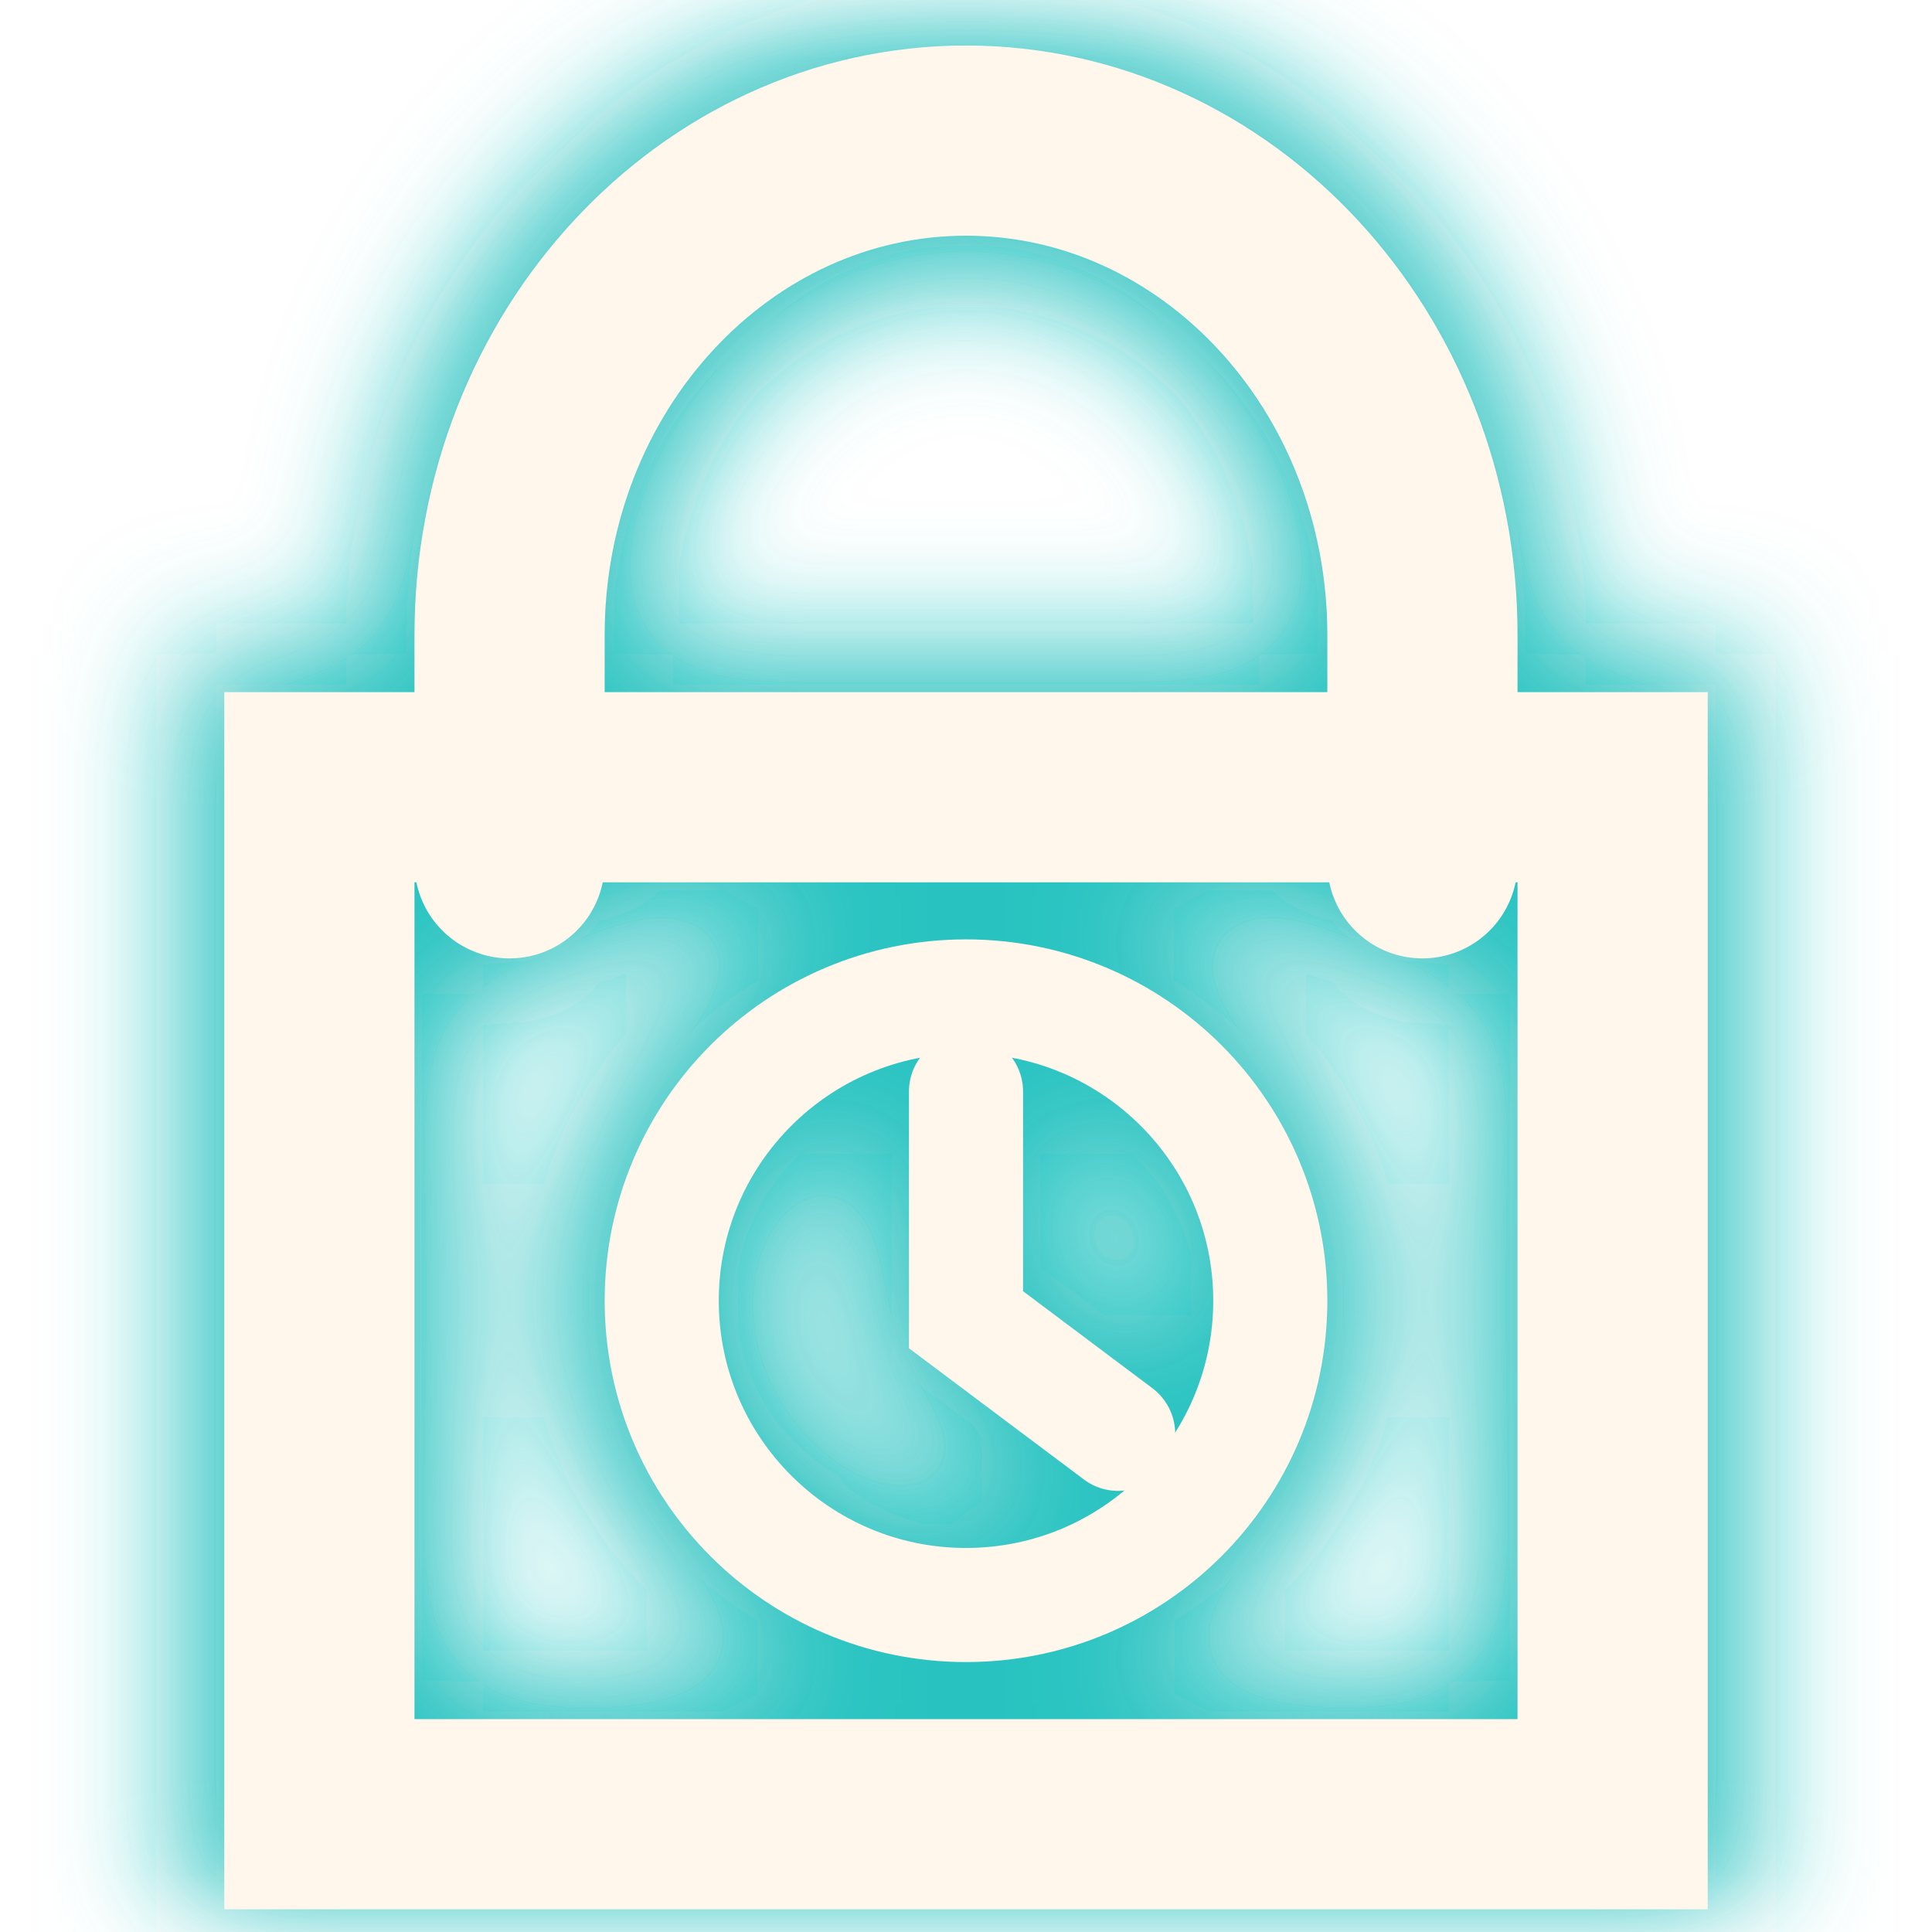
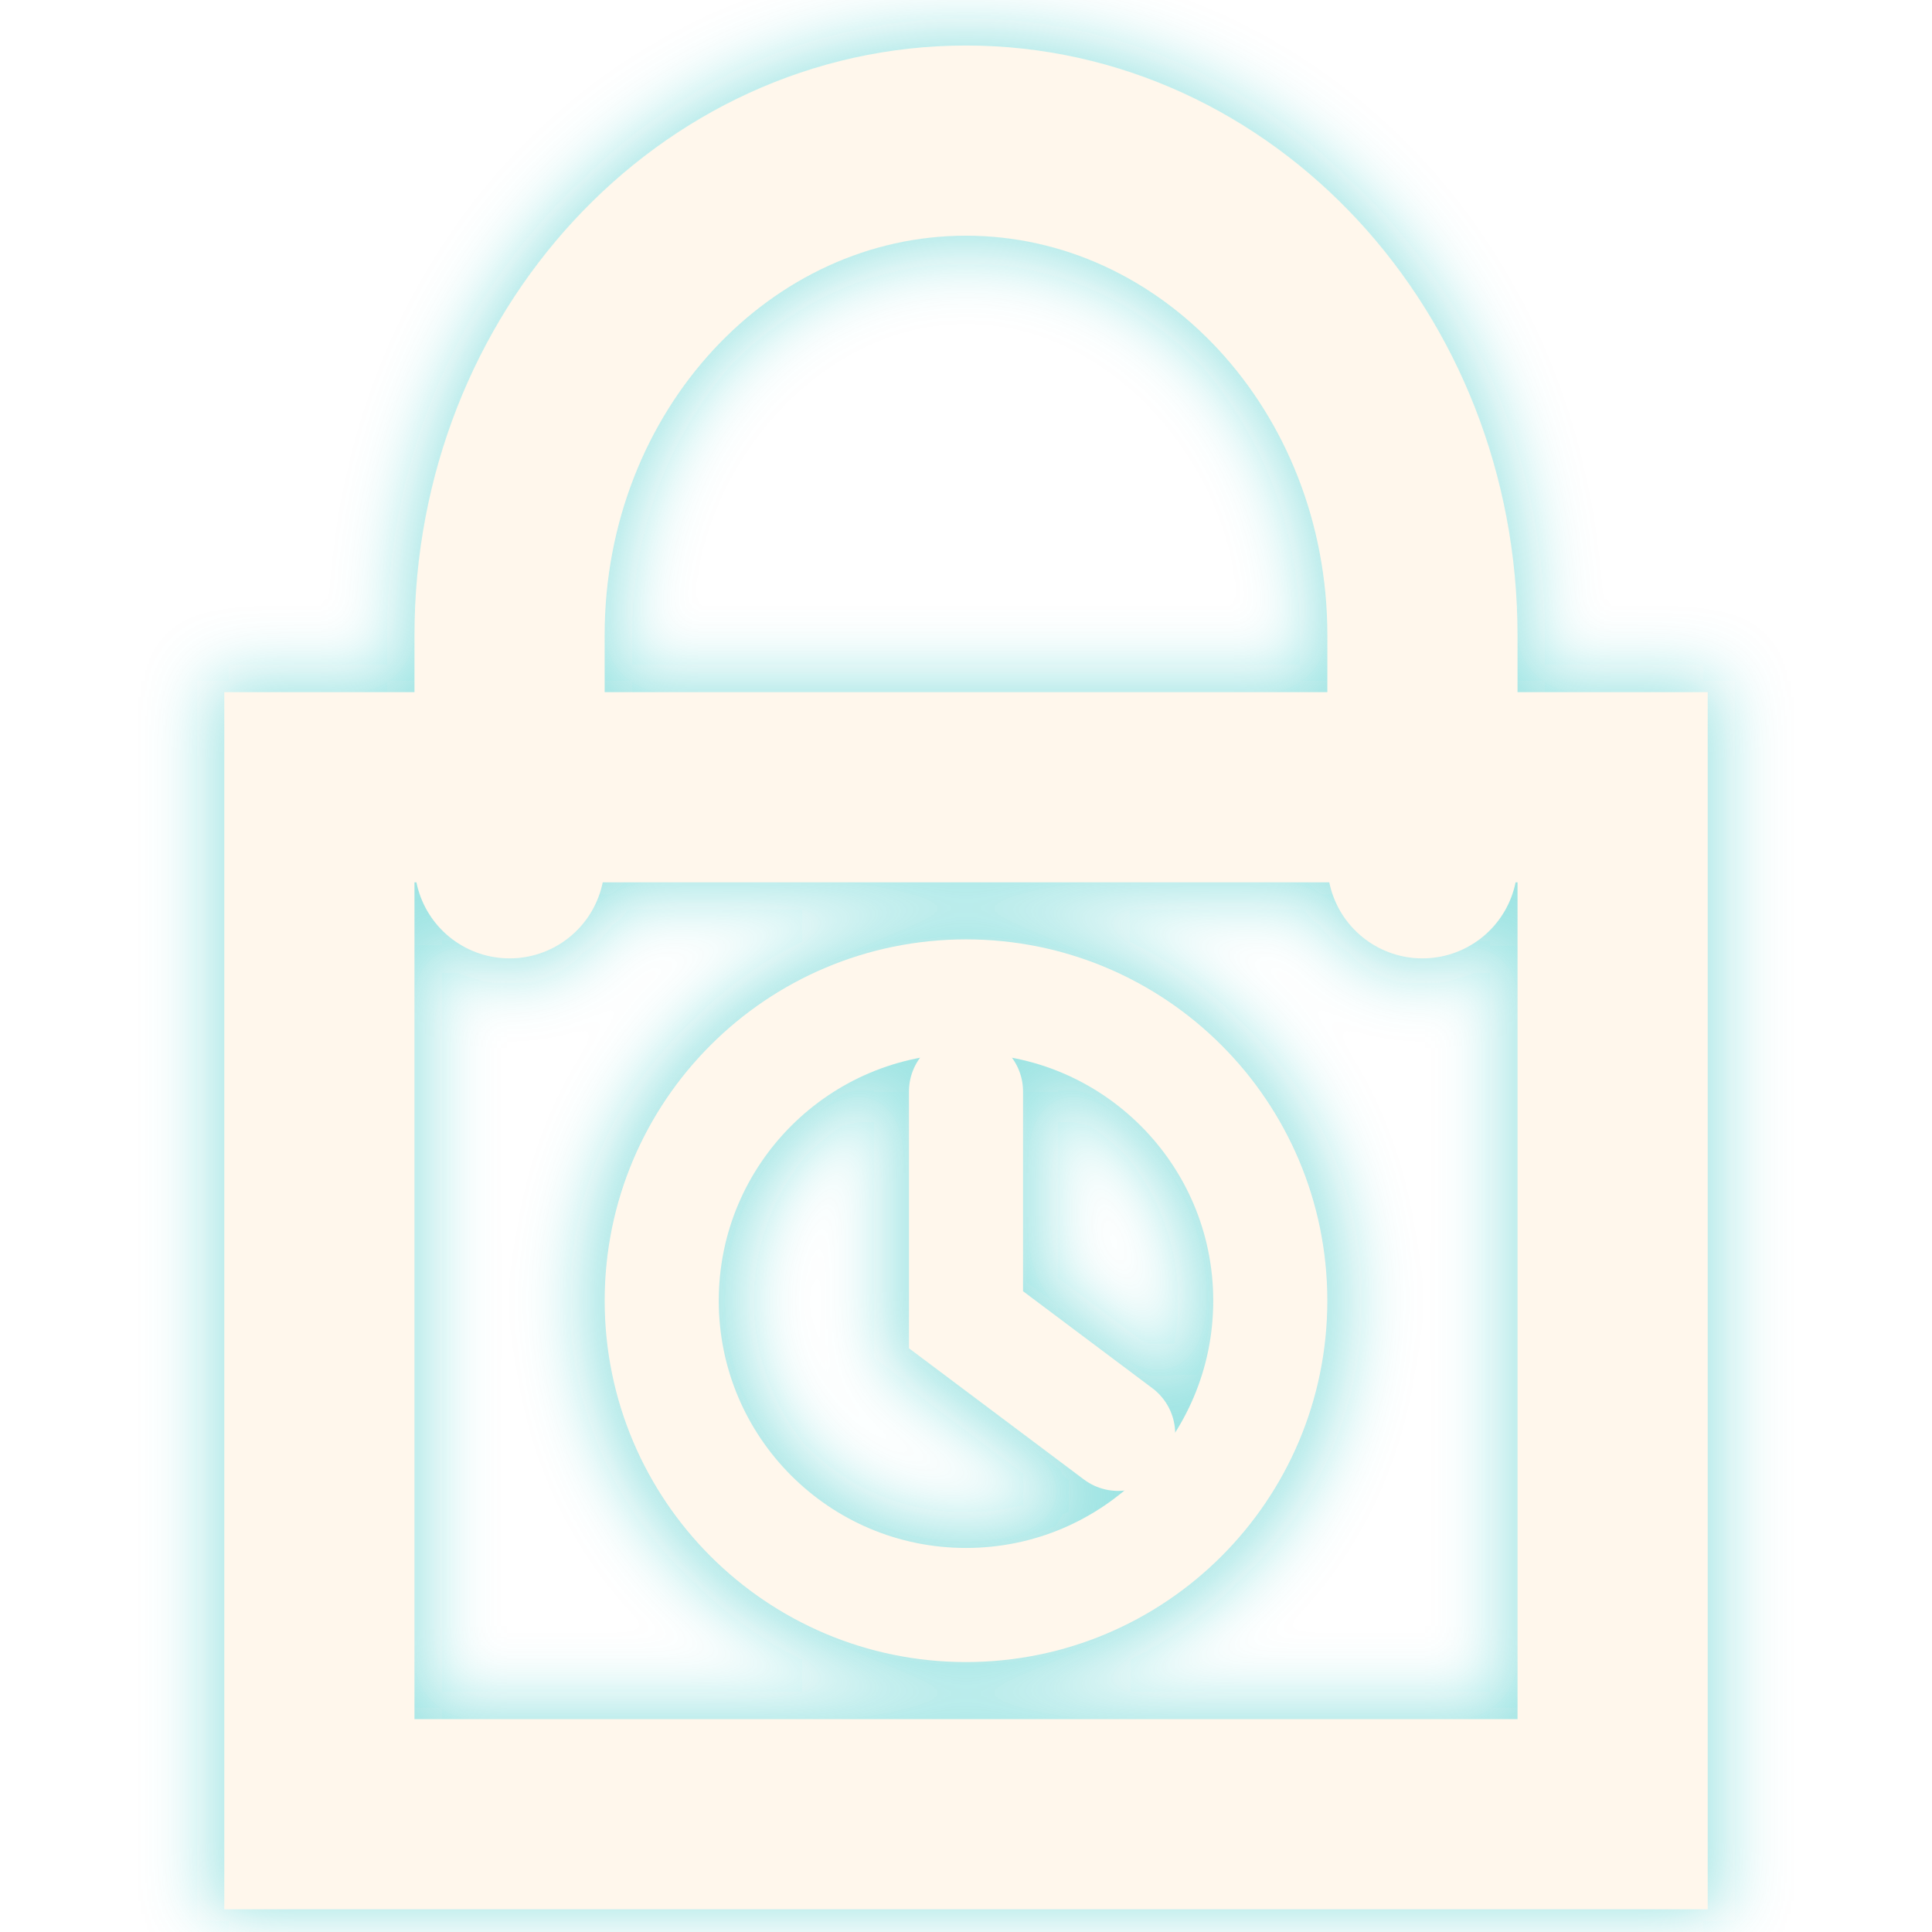
<svg xmlns="http://www.w3.org/2000/svg" viewBox="0 0 64 64" role="img" aria-labelledby="title">
  <defs>
    <filter id="glow" x="-45%" y="-45%" width="190%" height="190%">
-       <feGaussianBlur stdDeviation="1.7" result="b" />
+       <feGaussianBlur stdDeviation="0.9" result="b" />
    </filter>
  </defs>
  <g transform="translate(32 32) scale(1.26) translate(-32 -32)">
-     <g filter="url(#glow)" opacity="0.92">
+     <g filter="url(#glow)" opacity="0.42">
      <g transform="translate(0 .3)">
-         <path d="M20 29v-6c0-7.2 5.4-13 12-13s12 5.8 12 13v6" fill="none" stroke="#17BEBB" stroke-width="7" stroke-linecap="round" />
-         <rect x="15" y="27" width="34" height="27" fill="none" stroke="#17BEBB" stroke-width="7" />
-         <circle cx="32" cy="40.5" r="8" fill="none" stroke="#17BEBB" stroke-width="5.5" />
-         <path d="M32 35v6l4 3" fill="none" stroke="#17BEBB" stroke-width="5.5" stroke-linecap="round" />
+         <path d="M20 29v-6c0-7.2 5.4-13 12-13s12 5.8 12 13v6" fill="none" stroke="#17BEBB" stroke-width="5.6" stroke-linecap="round" />
+         <rect x="15" y="27" width="34" height="27" fill="none" stroke="#17BEBB" stroke-width="5.6" />
+         <circle cx="32" cy="40.5" r="8" fill="none" stroke="#17BEBB" stroke-width="4.0" />
+         <path d="M32 35v6l4 3" fill="none" stroke="#17BEBB" stroke-width="4.0" stroke-linecap="round" />
      </g>
    </g>
    <g transform="translate(0 .3)">
      <path d="M20 29v-6c0-7.2 5.4-13 12-13s12 5.8 12 13v6" fill="none" stroke="#FFF7EC" stroke-width="5" stroke-linecap="round" />
      <rect x="15" y="27" width="34" height="27" fill="none" stroke="#FFF7EC" stroke-width="5" />
      <circle cx="32" cy="40.5" r="8" fill="none" stroke="#FFF7EC" stroke-width="3" />
      <path d="M32 35v6l4 3" fill="none" stroke="#FFF7EC" stroke-width="3" stroke-linecap="round" />
    </g>
  </g>
</svg>
